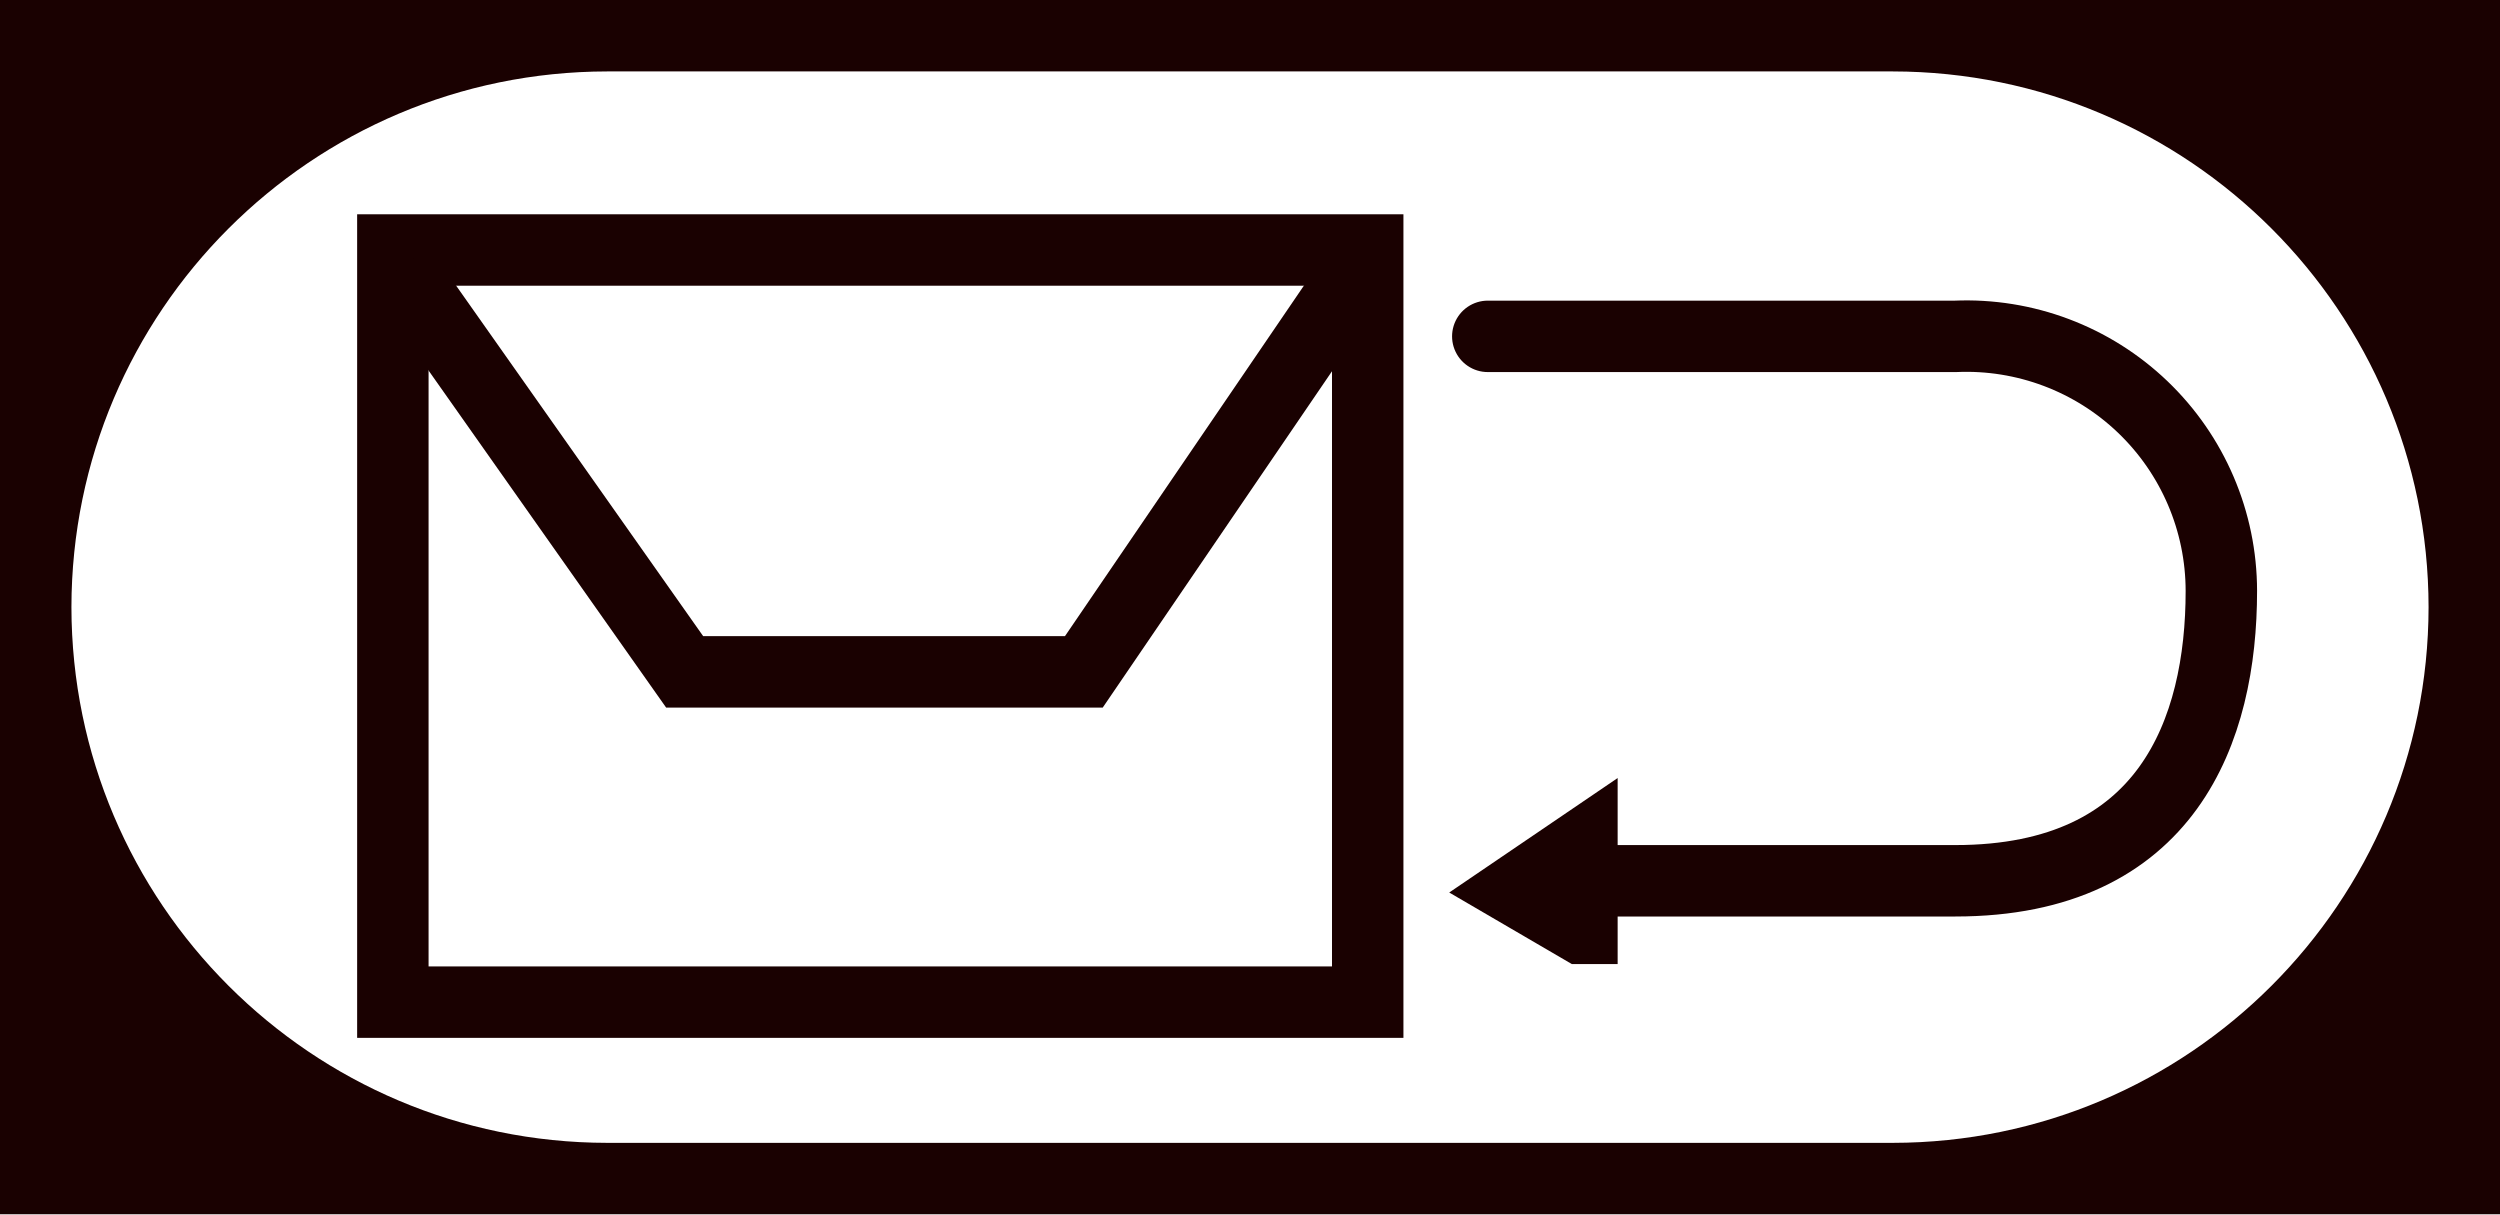
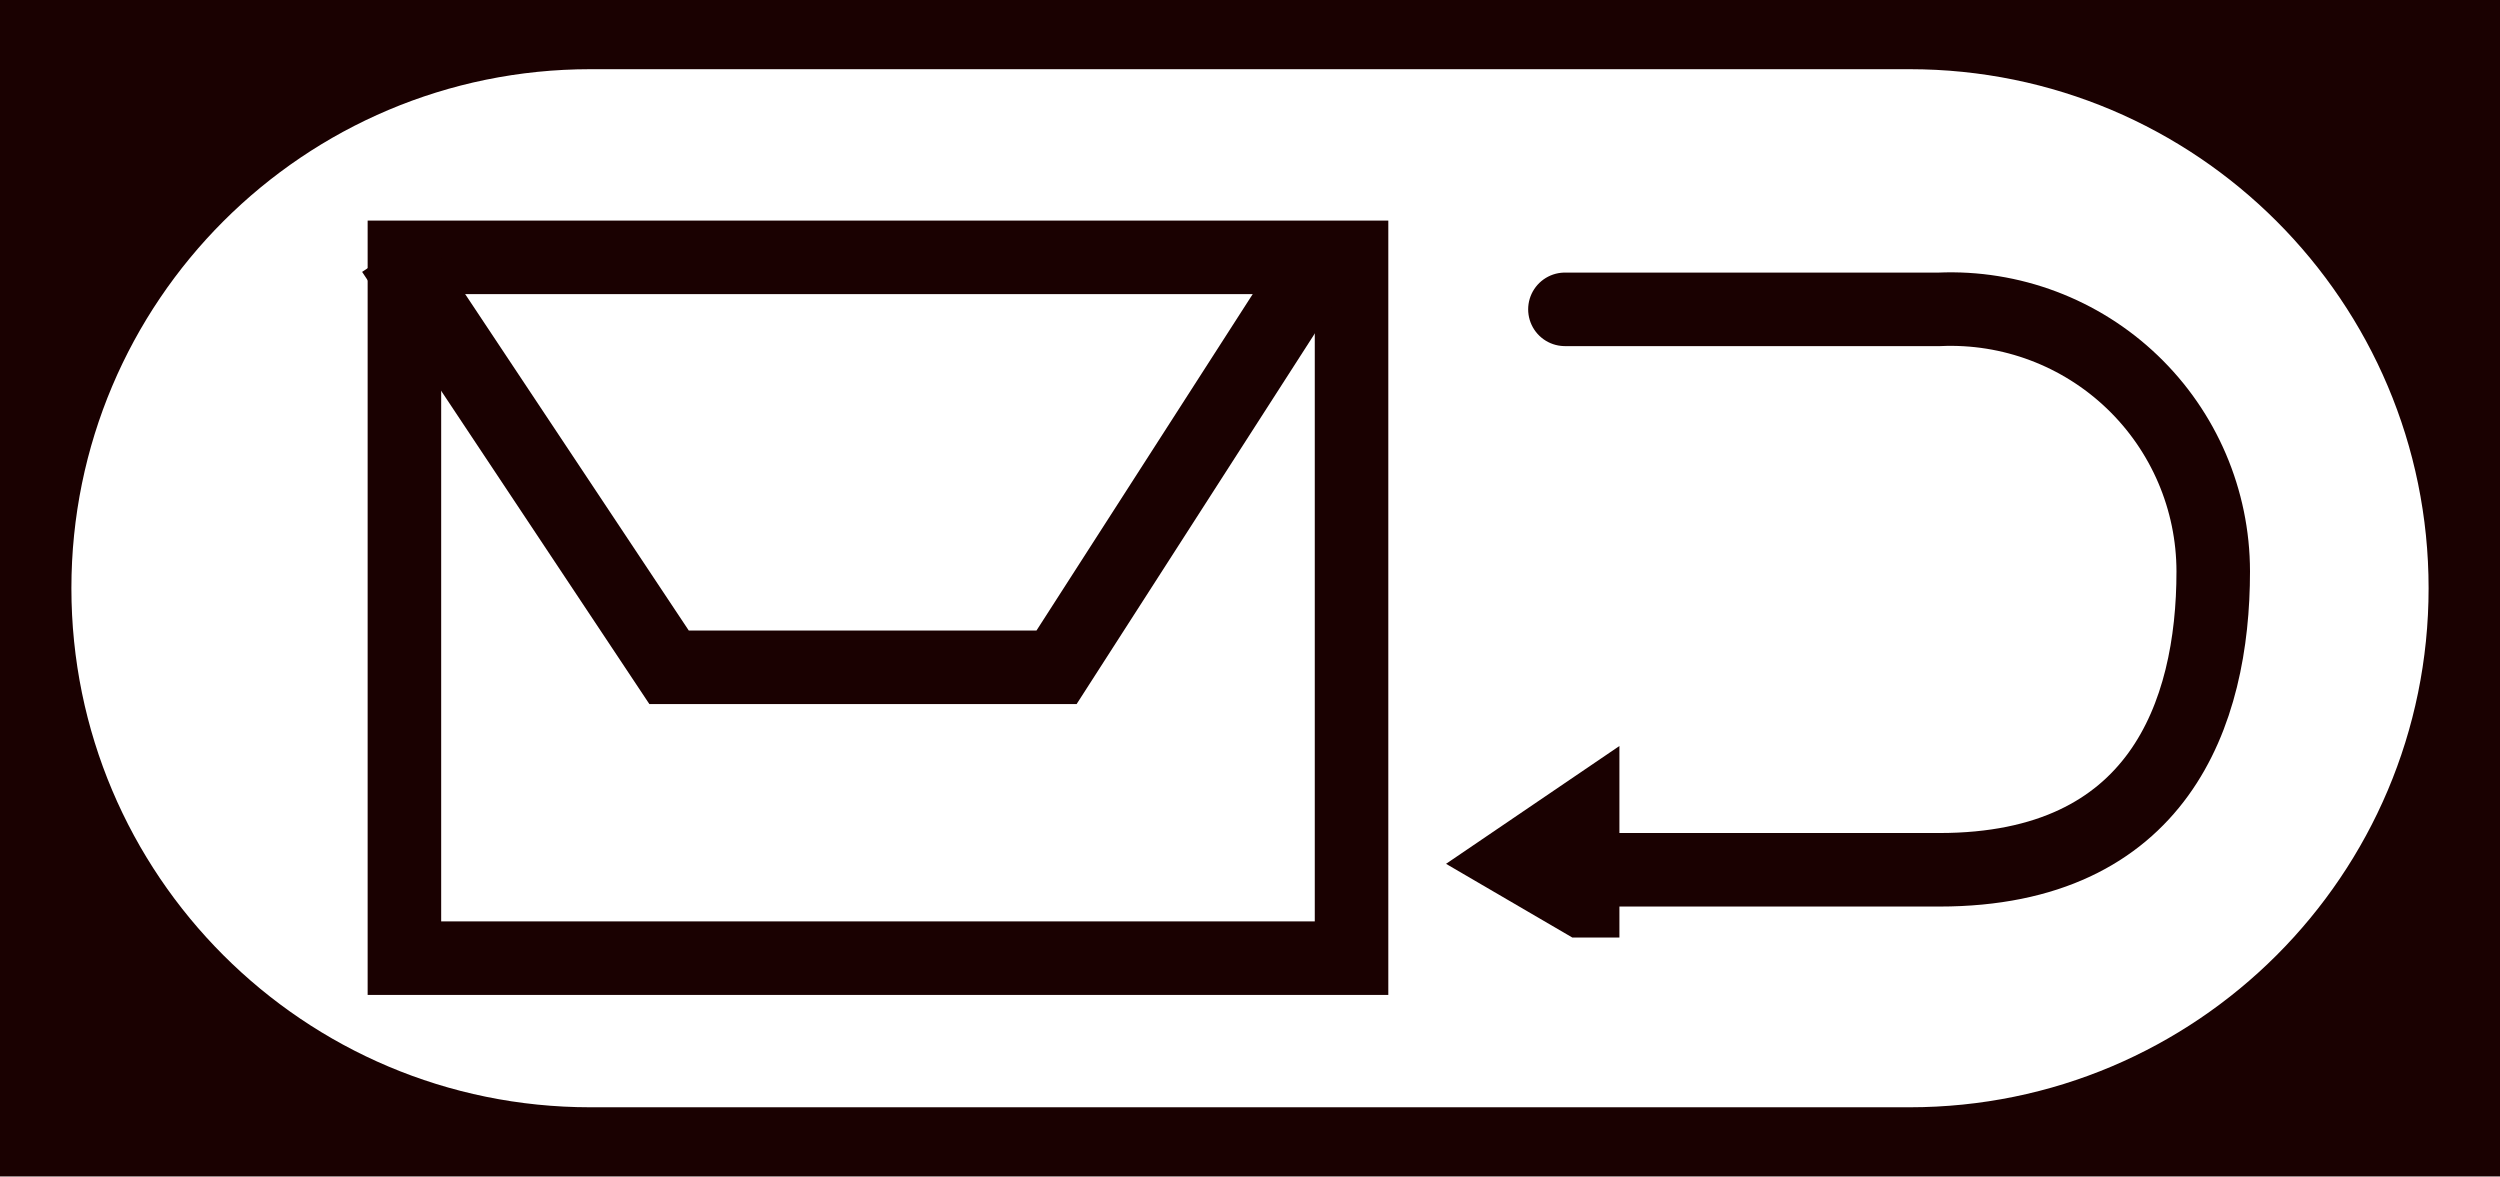
- <svg xmlns="http://www.w3.org/2000/svg" viewBox="0 0 35 16.999">
+ <svg xmlns="http://www.w3.org/2000/svg" viewBox="0 0 34 16">
  <defs>
    <style>
      .cls-1 {
        fill: #1a0101;
      }

      .cls-2, .cls-3, .cls-5 {
        fill: none;
      }

      .cls-2, .cls-3 {
        stroke: #1a0101;
      }

      .cls-3 {
        stroke-linecap: round;
      }

      .cls-4 {
        stroke: none;
      }
    </style>
  </defs>
  <g id="グループ化_74" data-name="グループ化 74" transform="translate(-434 -361)">
-     <path id="除外_3" data-name="除外 3" class="cls-1" d="M-4939,17h-35V0h35V17Zm-26.5-16a7.509,7.509,0,0,0-7.5,7.5,7.509,7.509,0,0,0,7.5,7.5h18a7.508,7.508,0,0,0,7.5-7.5,7.508,7.508,0,0,0-7.5-7.5Z" transform="translate(5408 361)" />
+     <path id="除外_3" data-name="除外 3" class="cls-1" d="M34,16H0V0H34V16ZM8.03.941a7.059,7.059,0,0,0,0,14.118H25.97a7.059,7.059,0,1,0,0-14.118Z" transform="translate(434 361)" />
    <g id="長方形_81" data-name="長方形 81" class="cls-2" transform="translate(439 364)">
-       <rect class="cls-4" width="14.648" height="11.53" />
-       <rect class="cls-5" x="0.5" y="0.5" width="13.648" height="10.53" />
+       <rect class="cls-4" width="13.881" height="10.531" />
+       <rect class="cls-5" x="0.5" y="0.5" width="12.881" height="9.531" />
    </g>
-     <path id="パス_58" data-name="パス 58" class="cls-2" d="M5414.6,364.752l3.985,5.654h5.589l3.854-5.654" transform="translate(-4975)" />
-     <path id="パス_59" data-name="パス 59" class="cls-3" d="M5428.829,364.752h6.546a3.57,3.57,0,0,1,3.724,3.564c0,1.942-.747,4.058-3.724,4.058h-5.093" transform="translate(-4974 0.957)" />
-     <path id="パス_60" data-name="パス 60" class="cls-2" d="M5431.147,373.794l-.921.626.915.534.006,0Z" transform="translate(-4975 -0.957)" />
+     <path id="パス_58" data-name="パス 58" class="cls-2" d="M5414.6,364.752l3.758,5.654h5.27l3.634-5.654" transform="translate(-4975.259 -0.331)" />
+     <path id="パス_59" data-name="パス 59" class="cls-3" d="M5430.282,364.752h5.093a3.57,3.57,0,0,1,3.724,3.564c0,1.942-.747,4.058-3.724,4.058h-5.093" transform="translate(-4974.999 0.455)" />
+     <path id="パス_60" data-name="パス 60" class="cls-2" d="M5431.147,373.794l-.921.626.915.534.006,0Z" transform="translate(-4975.623 -1.704)" />
  </g>
</svg>
